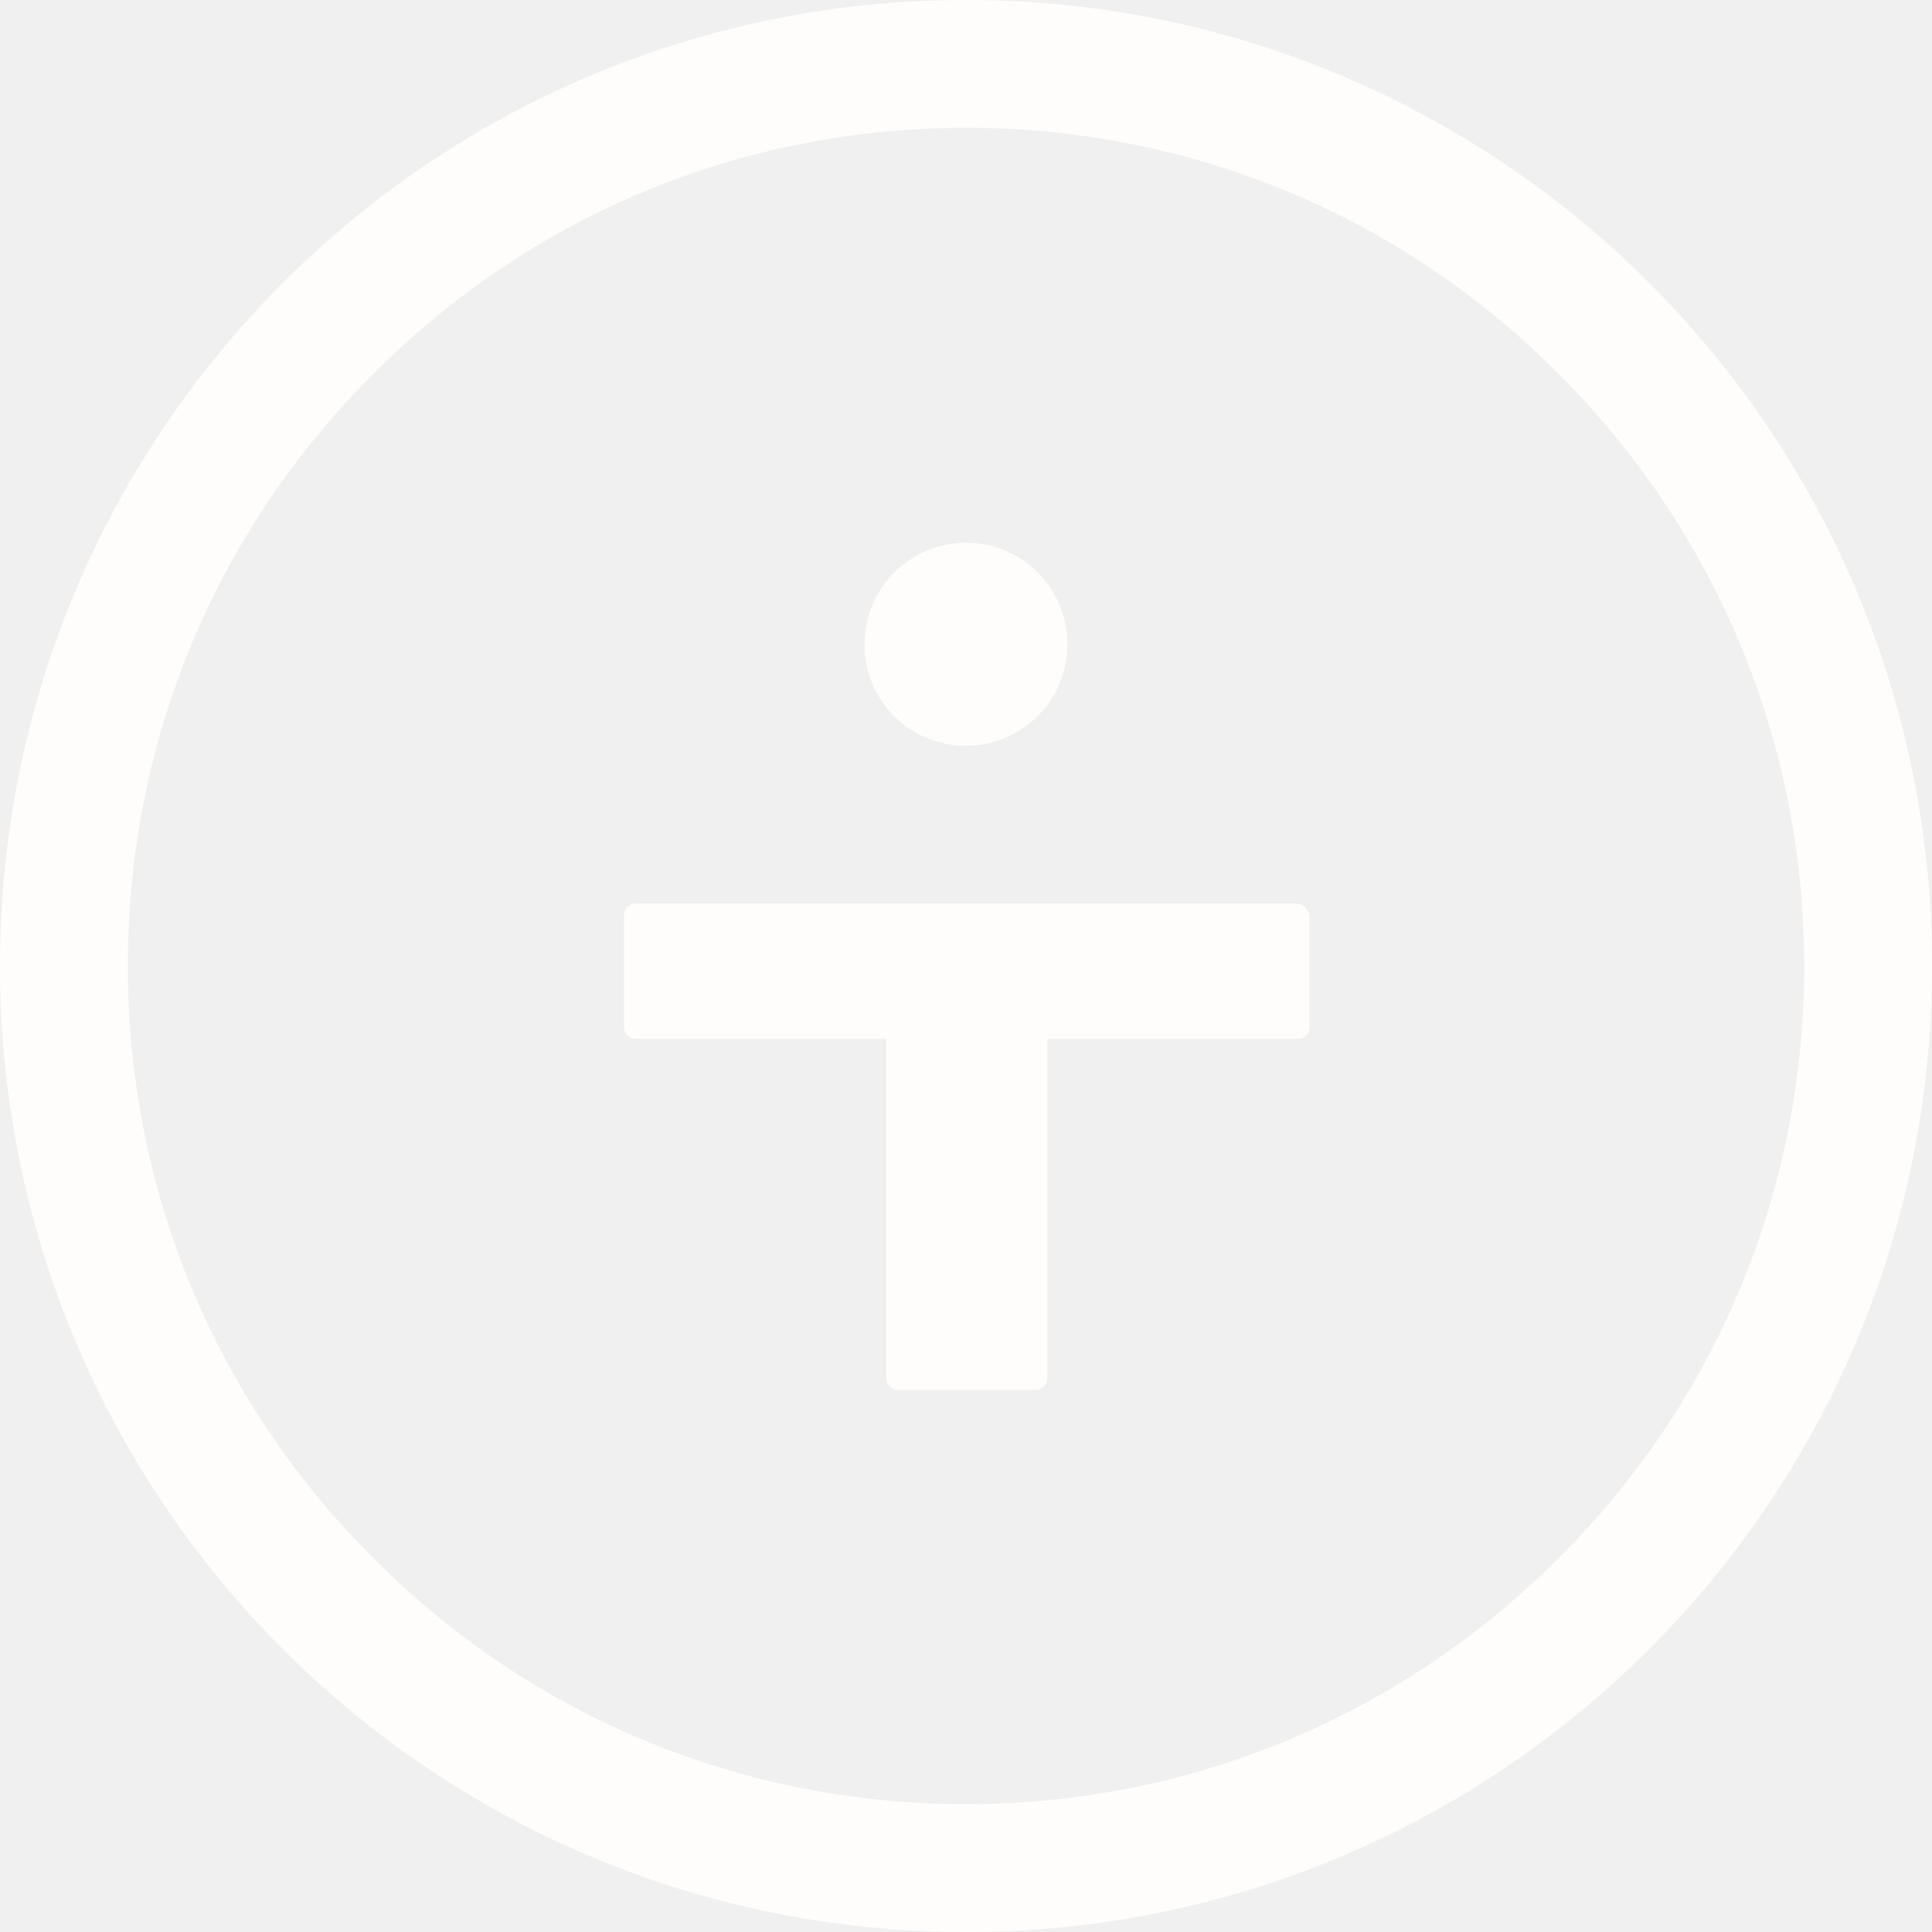
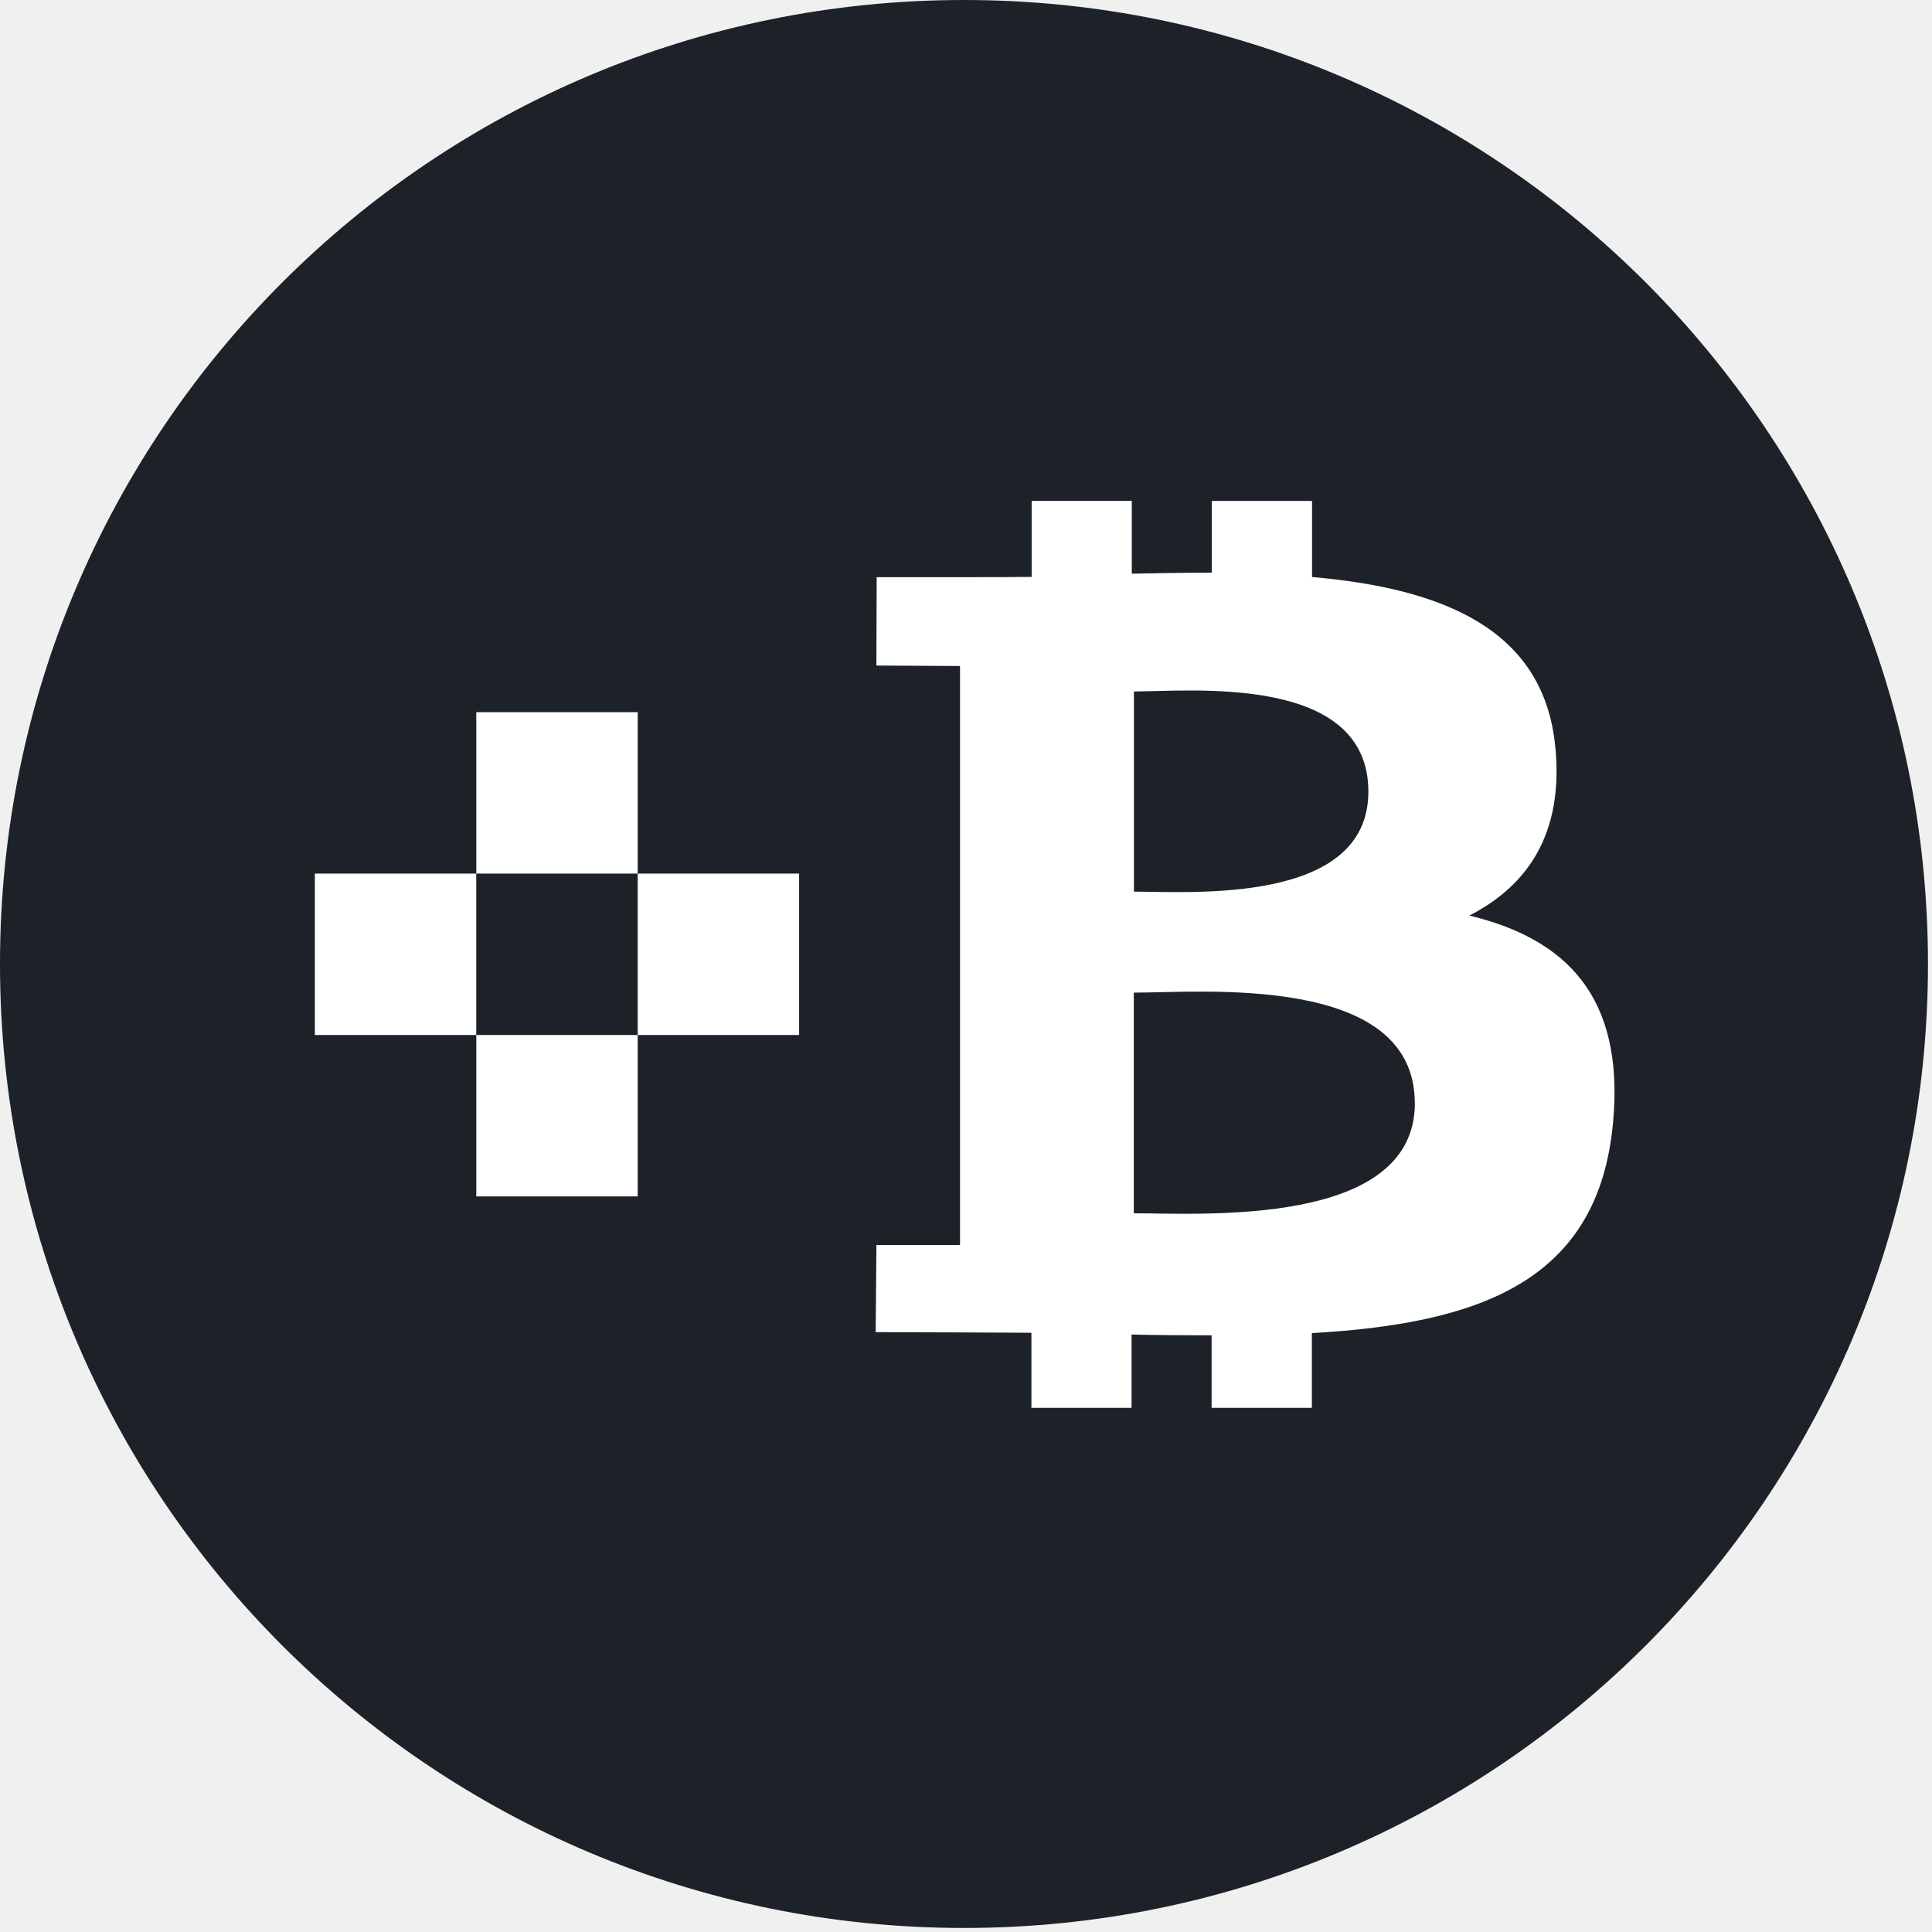
- <svg xmlns="http://www.w3.org/2000/svg" width="200" height="200" viewBox="0 0 200 200" fill="none">
-   <path d="M134.163 93.541H65.836C65.136 93.541 64.591 94.086 64.591 94.786V106.304C64.591 107.004 65.136 107.549 65.836 107.549H91.751V142.646C91.751 143.346 92.296 143.891 92.996 143.891H107.159C107.86 143.891 108.405 143.346 108.405 142.646V107.549H134.319C135.019 107.549 135.564 107.004 135.564 106.304V94.786C135.408 94.086 134.864 93.541 134.163 93.541Z" fill="#FFFDFC" />
-   <path d="M100 77.198C105.837 77.198 110.506 72.451 110.506 66.692C110.506 60.856 105.759 56.187 100 56.187C94.163 56.187 89.494 60.934 89.494 66.692C89.494 72.529 94.163 77.198 100 77.198Z" fill="#FFFDFC" />
-   <path d="M100 0C44.747 0 0 44.747 0 100C0 155.253 44.747 200 100 200C155.253 200 200 155.253 200 100C200 44.747 155.253 0 100 0ZM161.323 161.323C144.903 177.743 123.113 186.77 100 186.77C76.887 186.77 55.02 177.743 38.677 161.323C22.257 144.981 13.23 123.191 13.23 100C13.23 76.809 22.257 55.02 38.677 38.677C55.02 22.257 76.809 13.23 100 13.23C123.191 13.23 144.981 22.257 161.323 38.677C177.743 55.097 186.77 76.887 186.77 100C186.77 123.191 177.743 144.981 161.323 161.323Z" fill="#FFFDFC" />
+ <svg xmlns="http://www.w3.org/2000/svg" width="144" height="144" viewBox="0 0 144 144" fill="none">
+   <path d="M71.85 143.7C111.532 143.7 143.7 111.532 143.7 71.85C143.7 32.168 111.532 0 71.85 0C32.168 0 0 32.168 0 71.85C0 111.532 32.168 143.7 71.85 143.7Z" fill="#1D2229" />
+   <path d="M59.562 65.112H47.531V77.143H59.562V65.112Z" fill="white" />
+   <path d="M47.531 53.081H35.5V65.112L47.531 65.112L47.531 53.081Z" fill="white" />
+   <path d="M35.498 65.112H23.467V77.143H35.498V65.112Z" fill="white" />
+   <path d="M47.531 77.143L35.5 77.143V89.174H47.531L47.531 77.143Z" fill="white" />
+   <path d="M115.922 55.672C115.074 46.824 107.437 43.854 97.791 43.006V37.338H90.323V42.682C88.36 42.682 86.353 42.72 84.358 42.758V37.333H76.894V42.999C75.277 43.03 65.343 43.021 65.343 43.021L65.321 49.606L71.554 49.641V92.798H65.323L65.268 99.29C67.078 99.29 75.131 99.325 76.876 99.336V104.931H84.34V99.469C86.387 99.513 88.371 99.531 90.307 99.529V104.933H97.778V99.363C110.338 98.647 119.133 95.487 120.225 83.695C121.111 74.197 116.646 69.963 109.516 68.239C113.849 66.025 116.558 62.146 115.926 55.67L115.922 55.672ZM105.457 82.213C105.457 91.491 89.574 90.43 84.506 90.432V73.985C89.572 73.985 105.448 72.538 105.45 82.213H105.457ZM101.99 59.006C101.99 67.447 88.737 66.457 84.517 66.457V51.537C88.743 51.539 101.995 50.202 101.99 59.006Z" fill="white" />
</svg>
